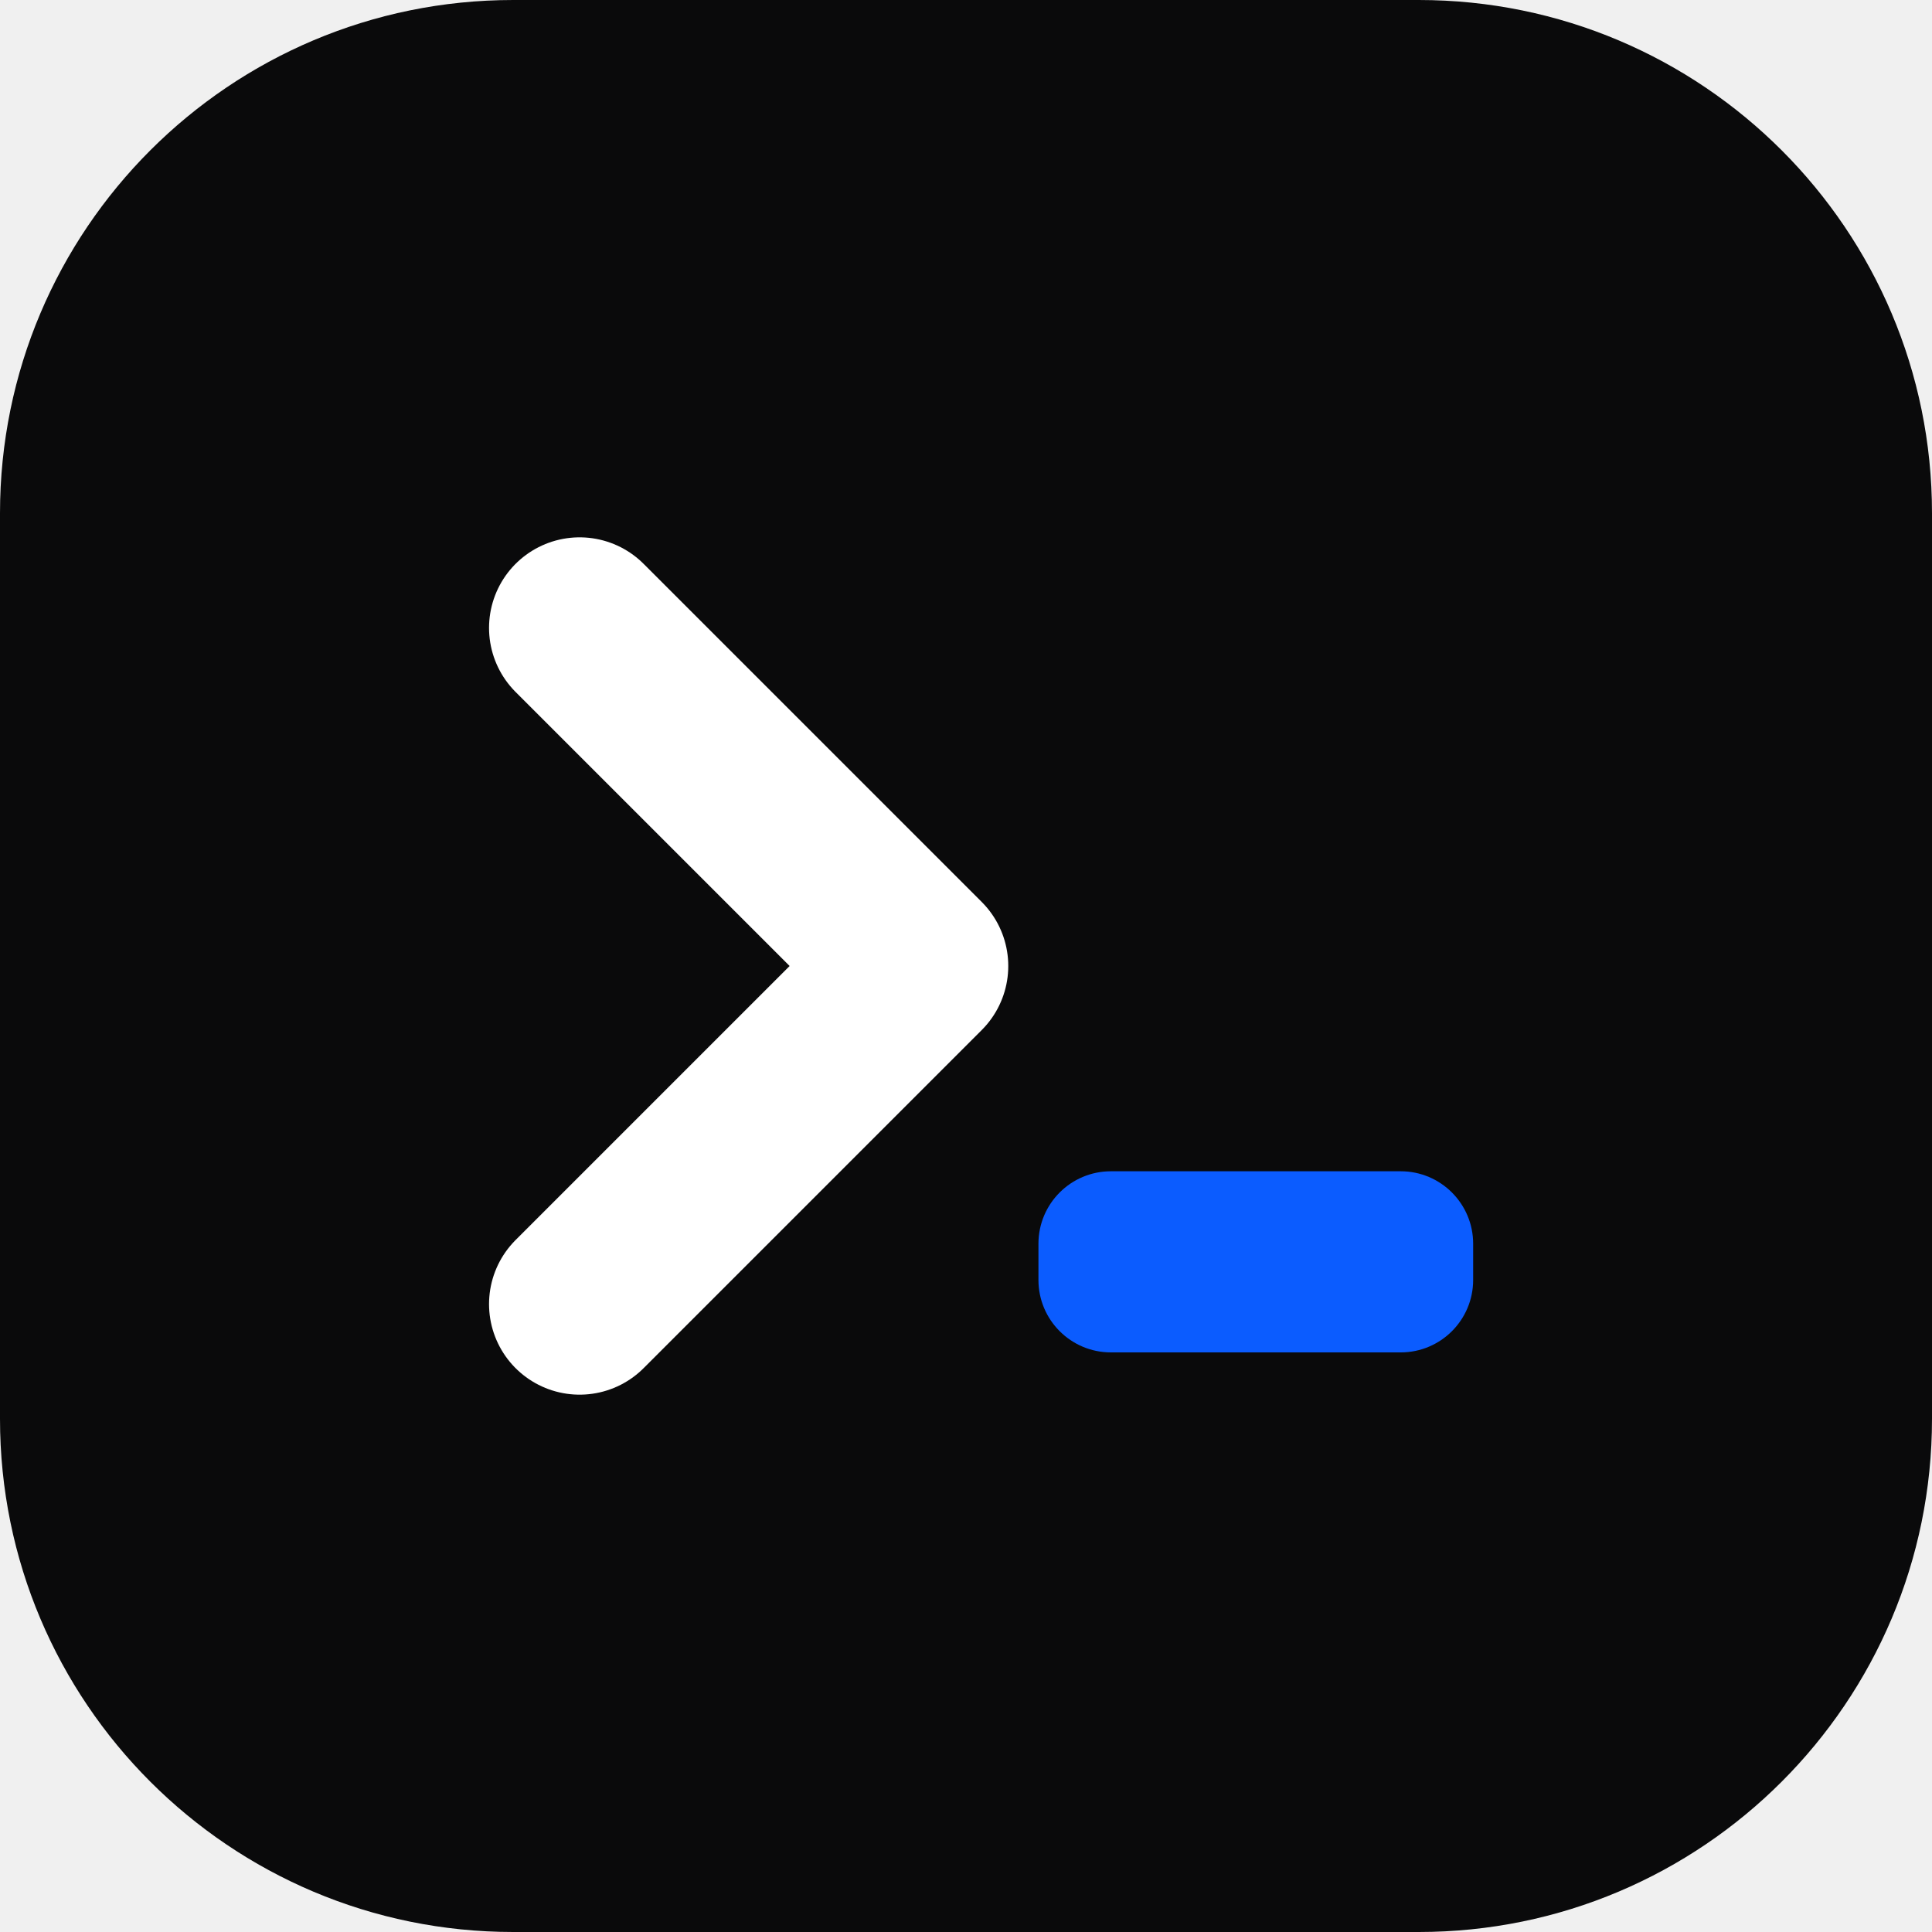
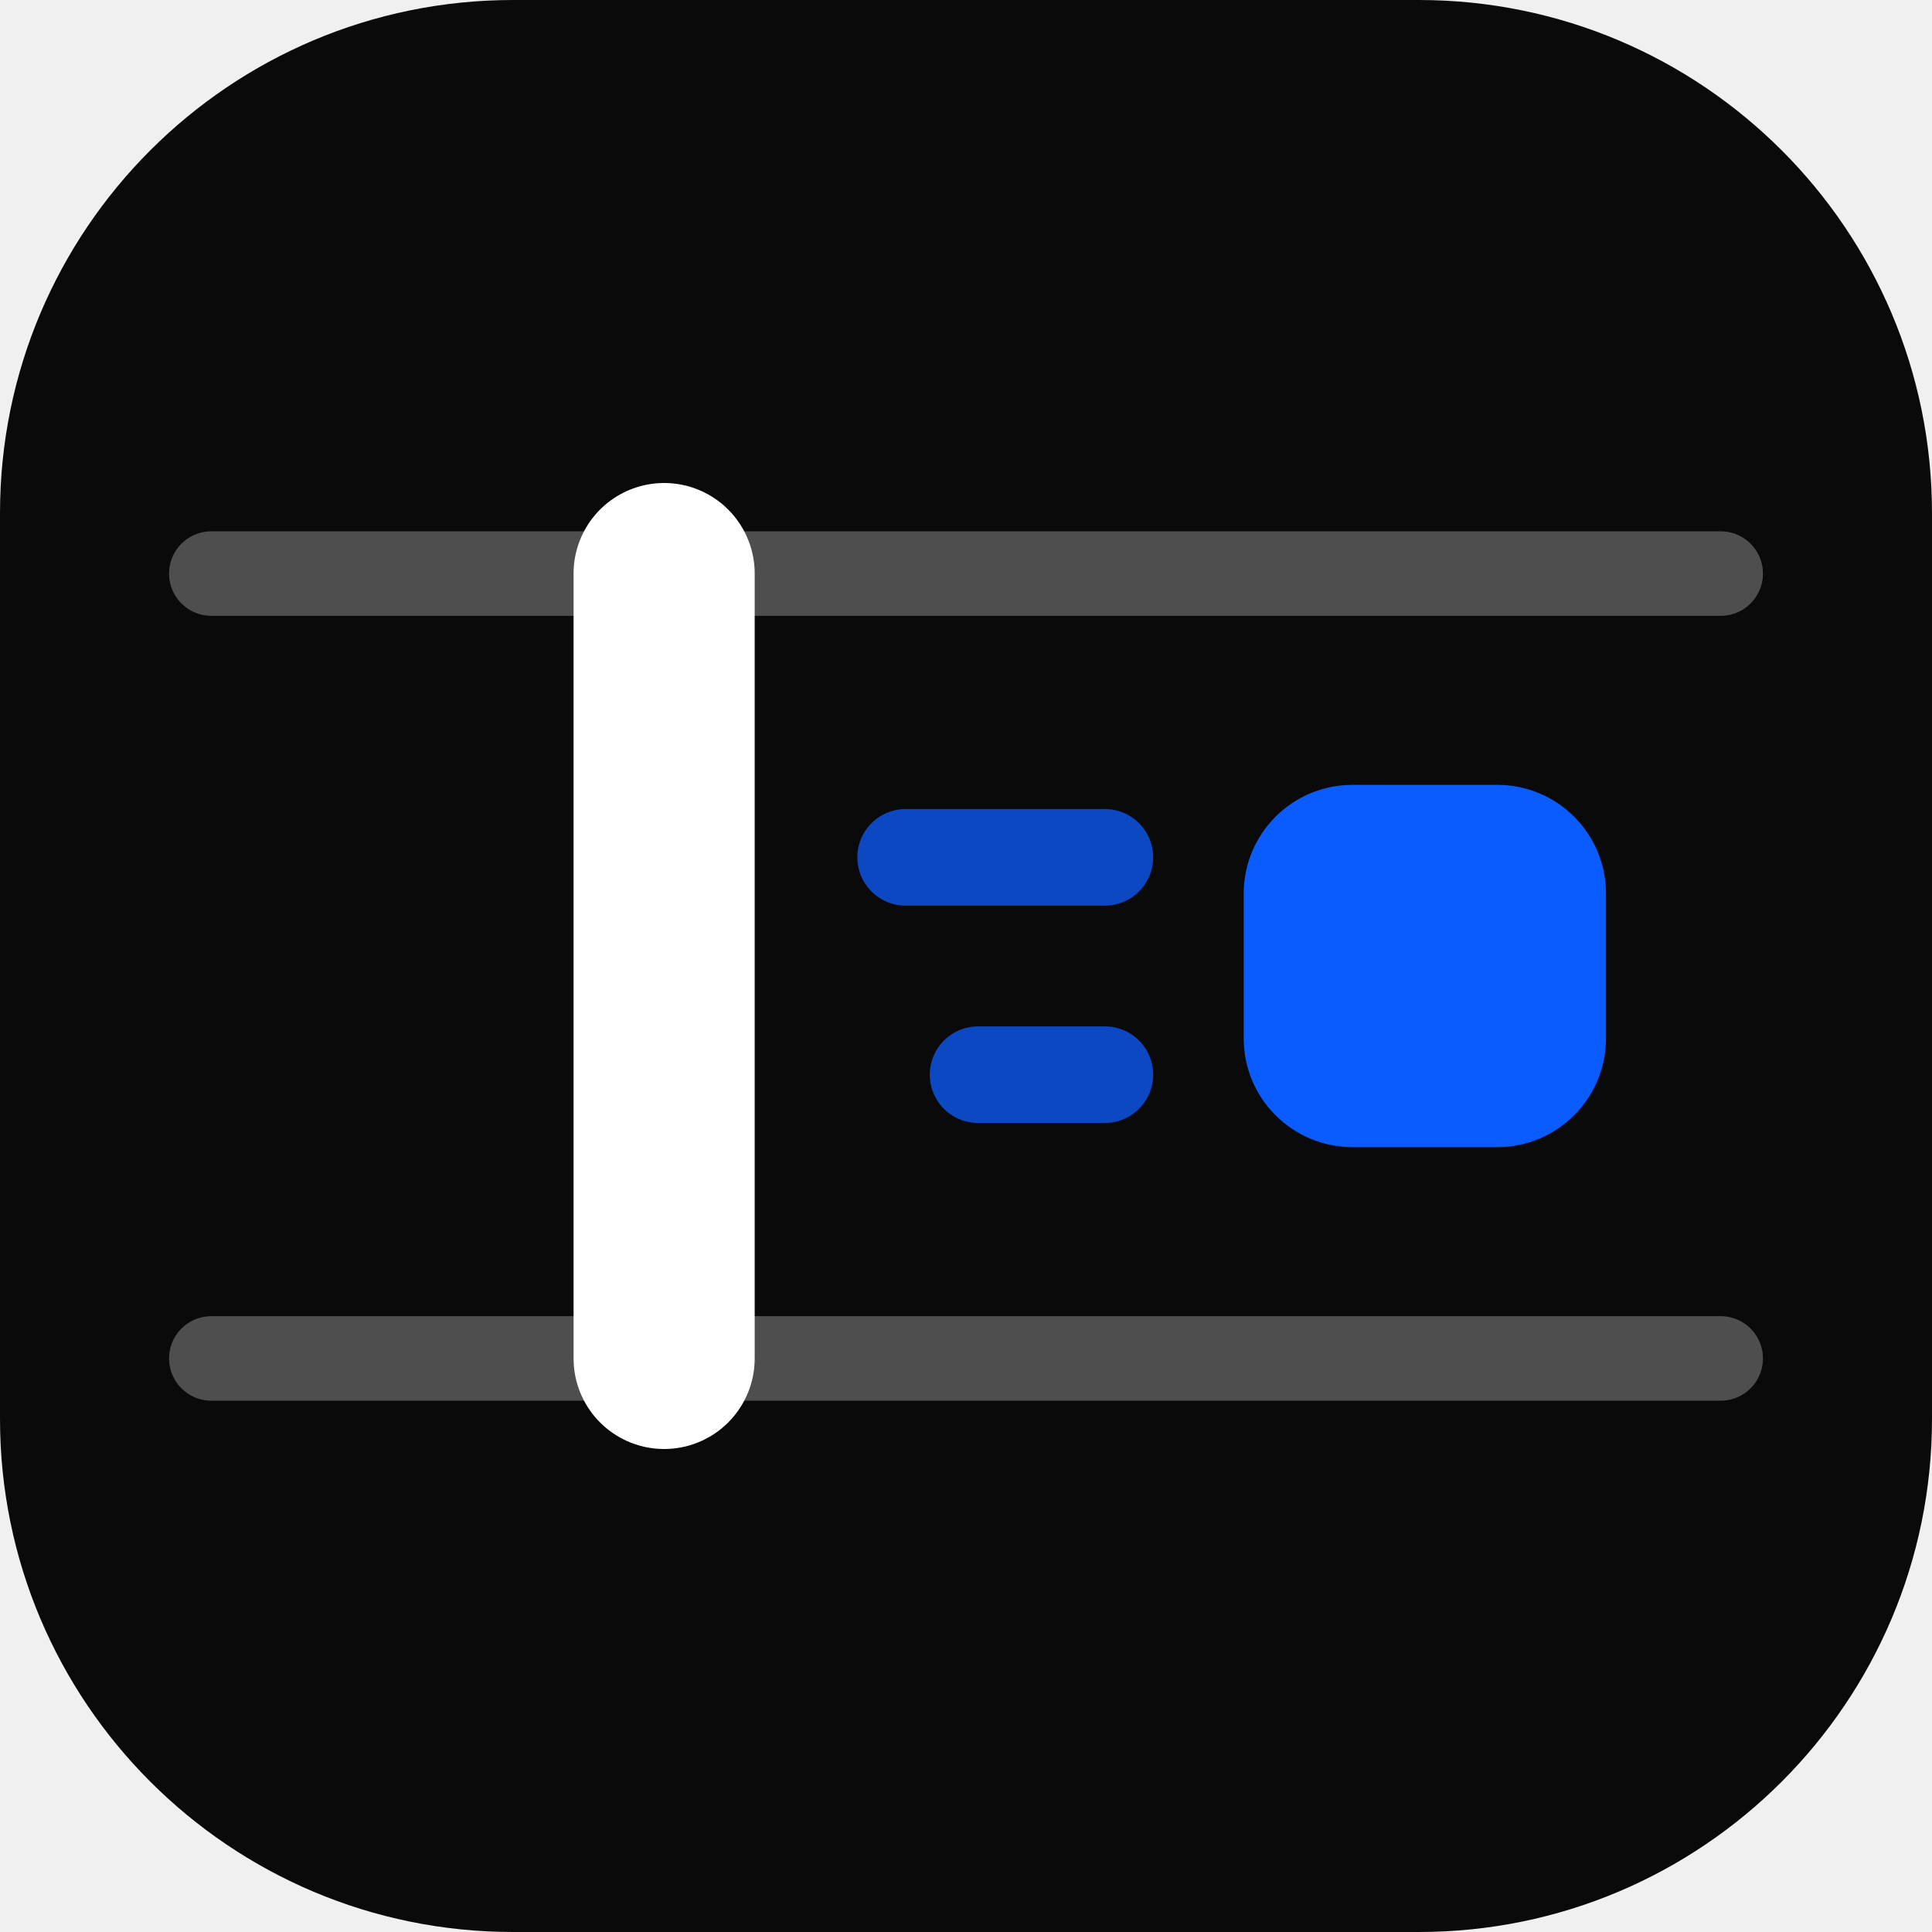
<svg xmlns="http://www.w3.org/2000/svg" viewBox="0 0 32 32">
  <rect width="32" height="32" rx="8.5" fill="#0A0A0B" />
-   <path d="M9.6 10.4 15.2 16l-5.6 5.6" fill="none" stroke="#FFFFFF" stroke-width="3" stroke-linecap="round" stroke-linejoin="round" />
-   <rect x="17.2" y="19.4" width="7.2" height="3" rx="1.2" fill="#0B5CFF" />
+   <path d="M3.5 9.5H28.5M3.5 22.5H28.5" fill="none" stroke="#FFFFFF" stroke-opacity=".28" stroke-width="1.4" stroke-linecap="round" />
+   <path d="M15 14.2H18.3M16.2 17.8H18.3" fill="none" stroke="#0B5CFF" stroke-opacity=".75" stroke-width="1.6" stroke-linecap="round" />
+   <rect x="20.6" y="13" width="6" height="6" rx="1.8" fill="#0B5CFF" />
+   <path d="M11 9.5V22.5" fill="none" stroke="#FFFFFF" stroke-width="3" stroke-linecap="round" />
</svg>
